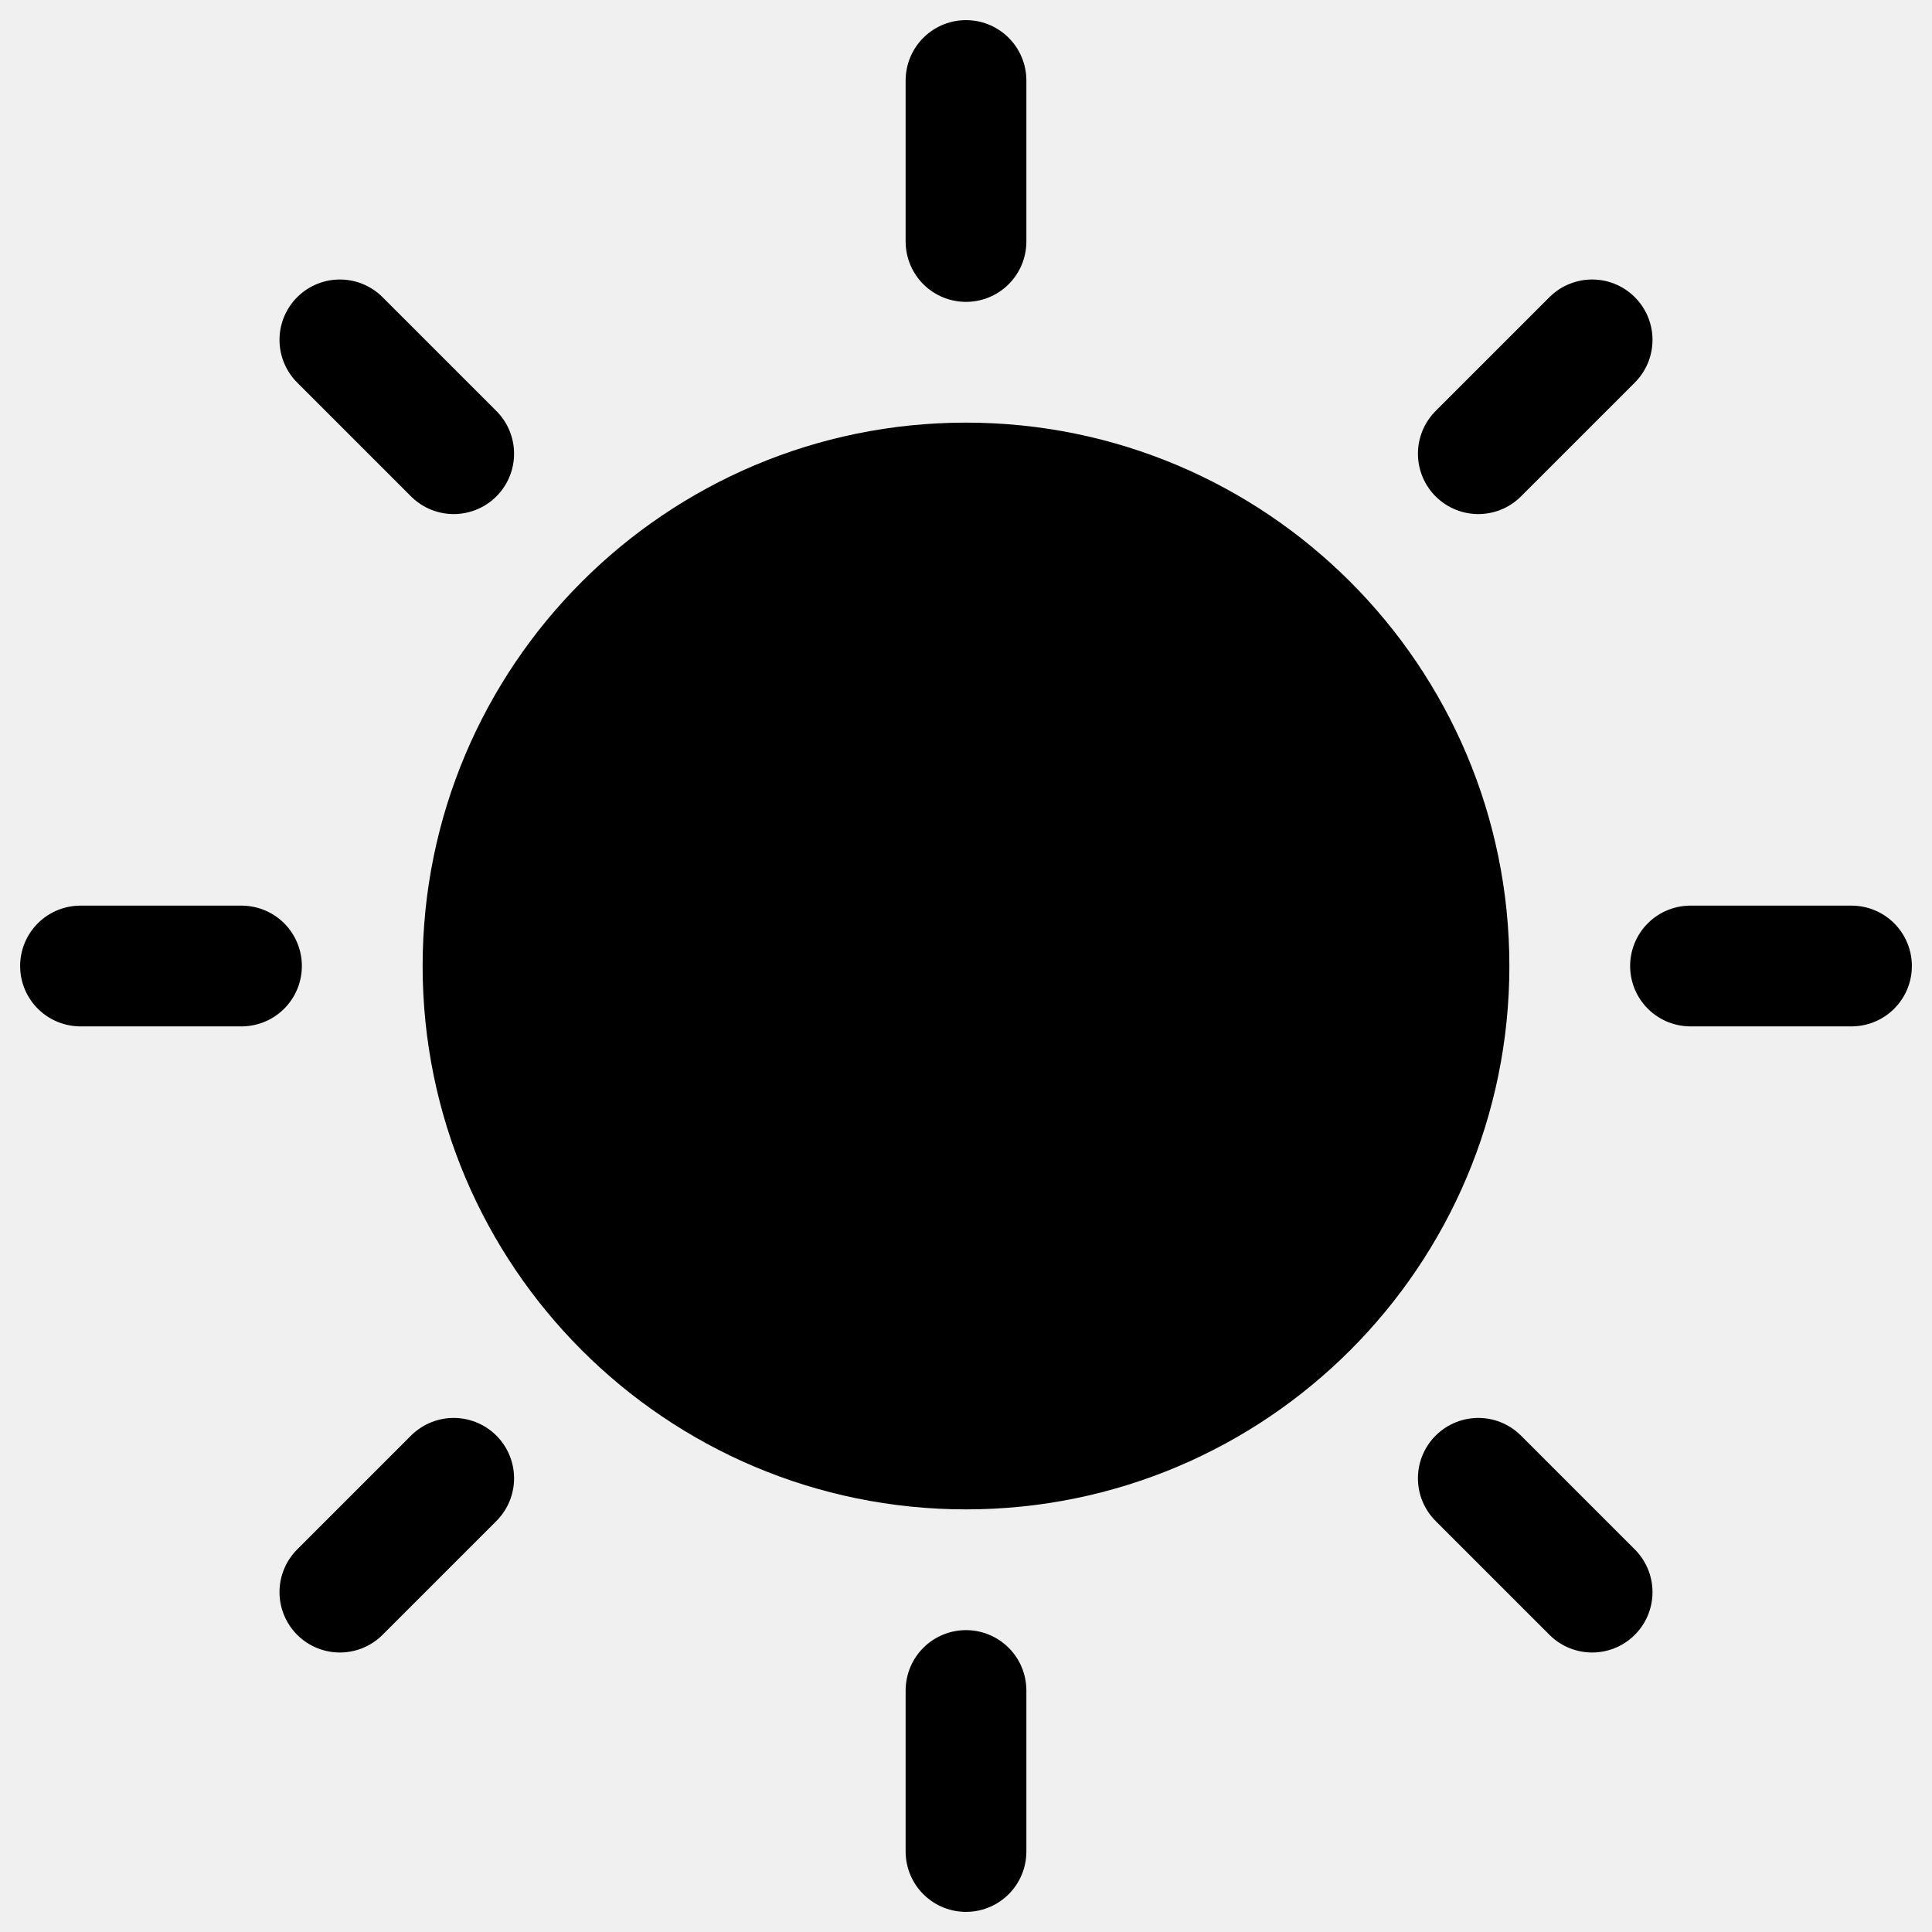
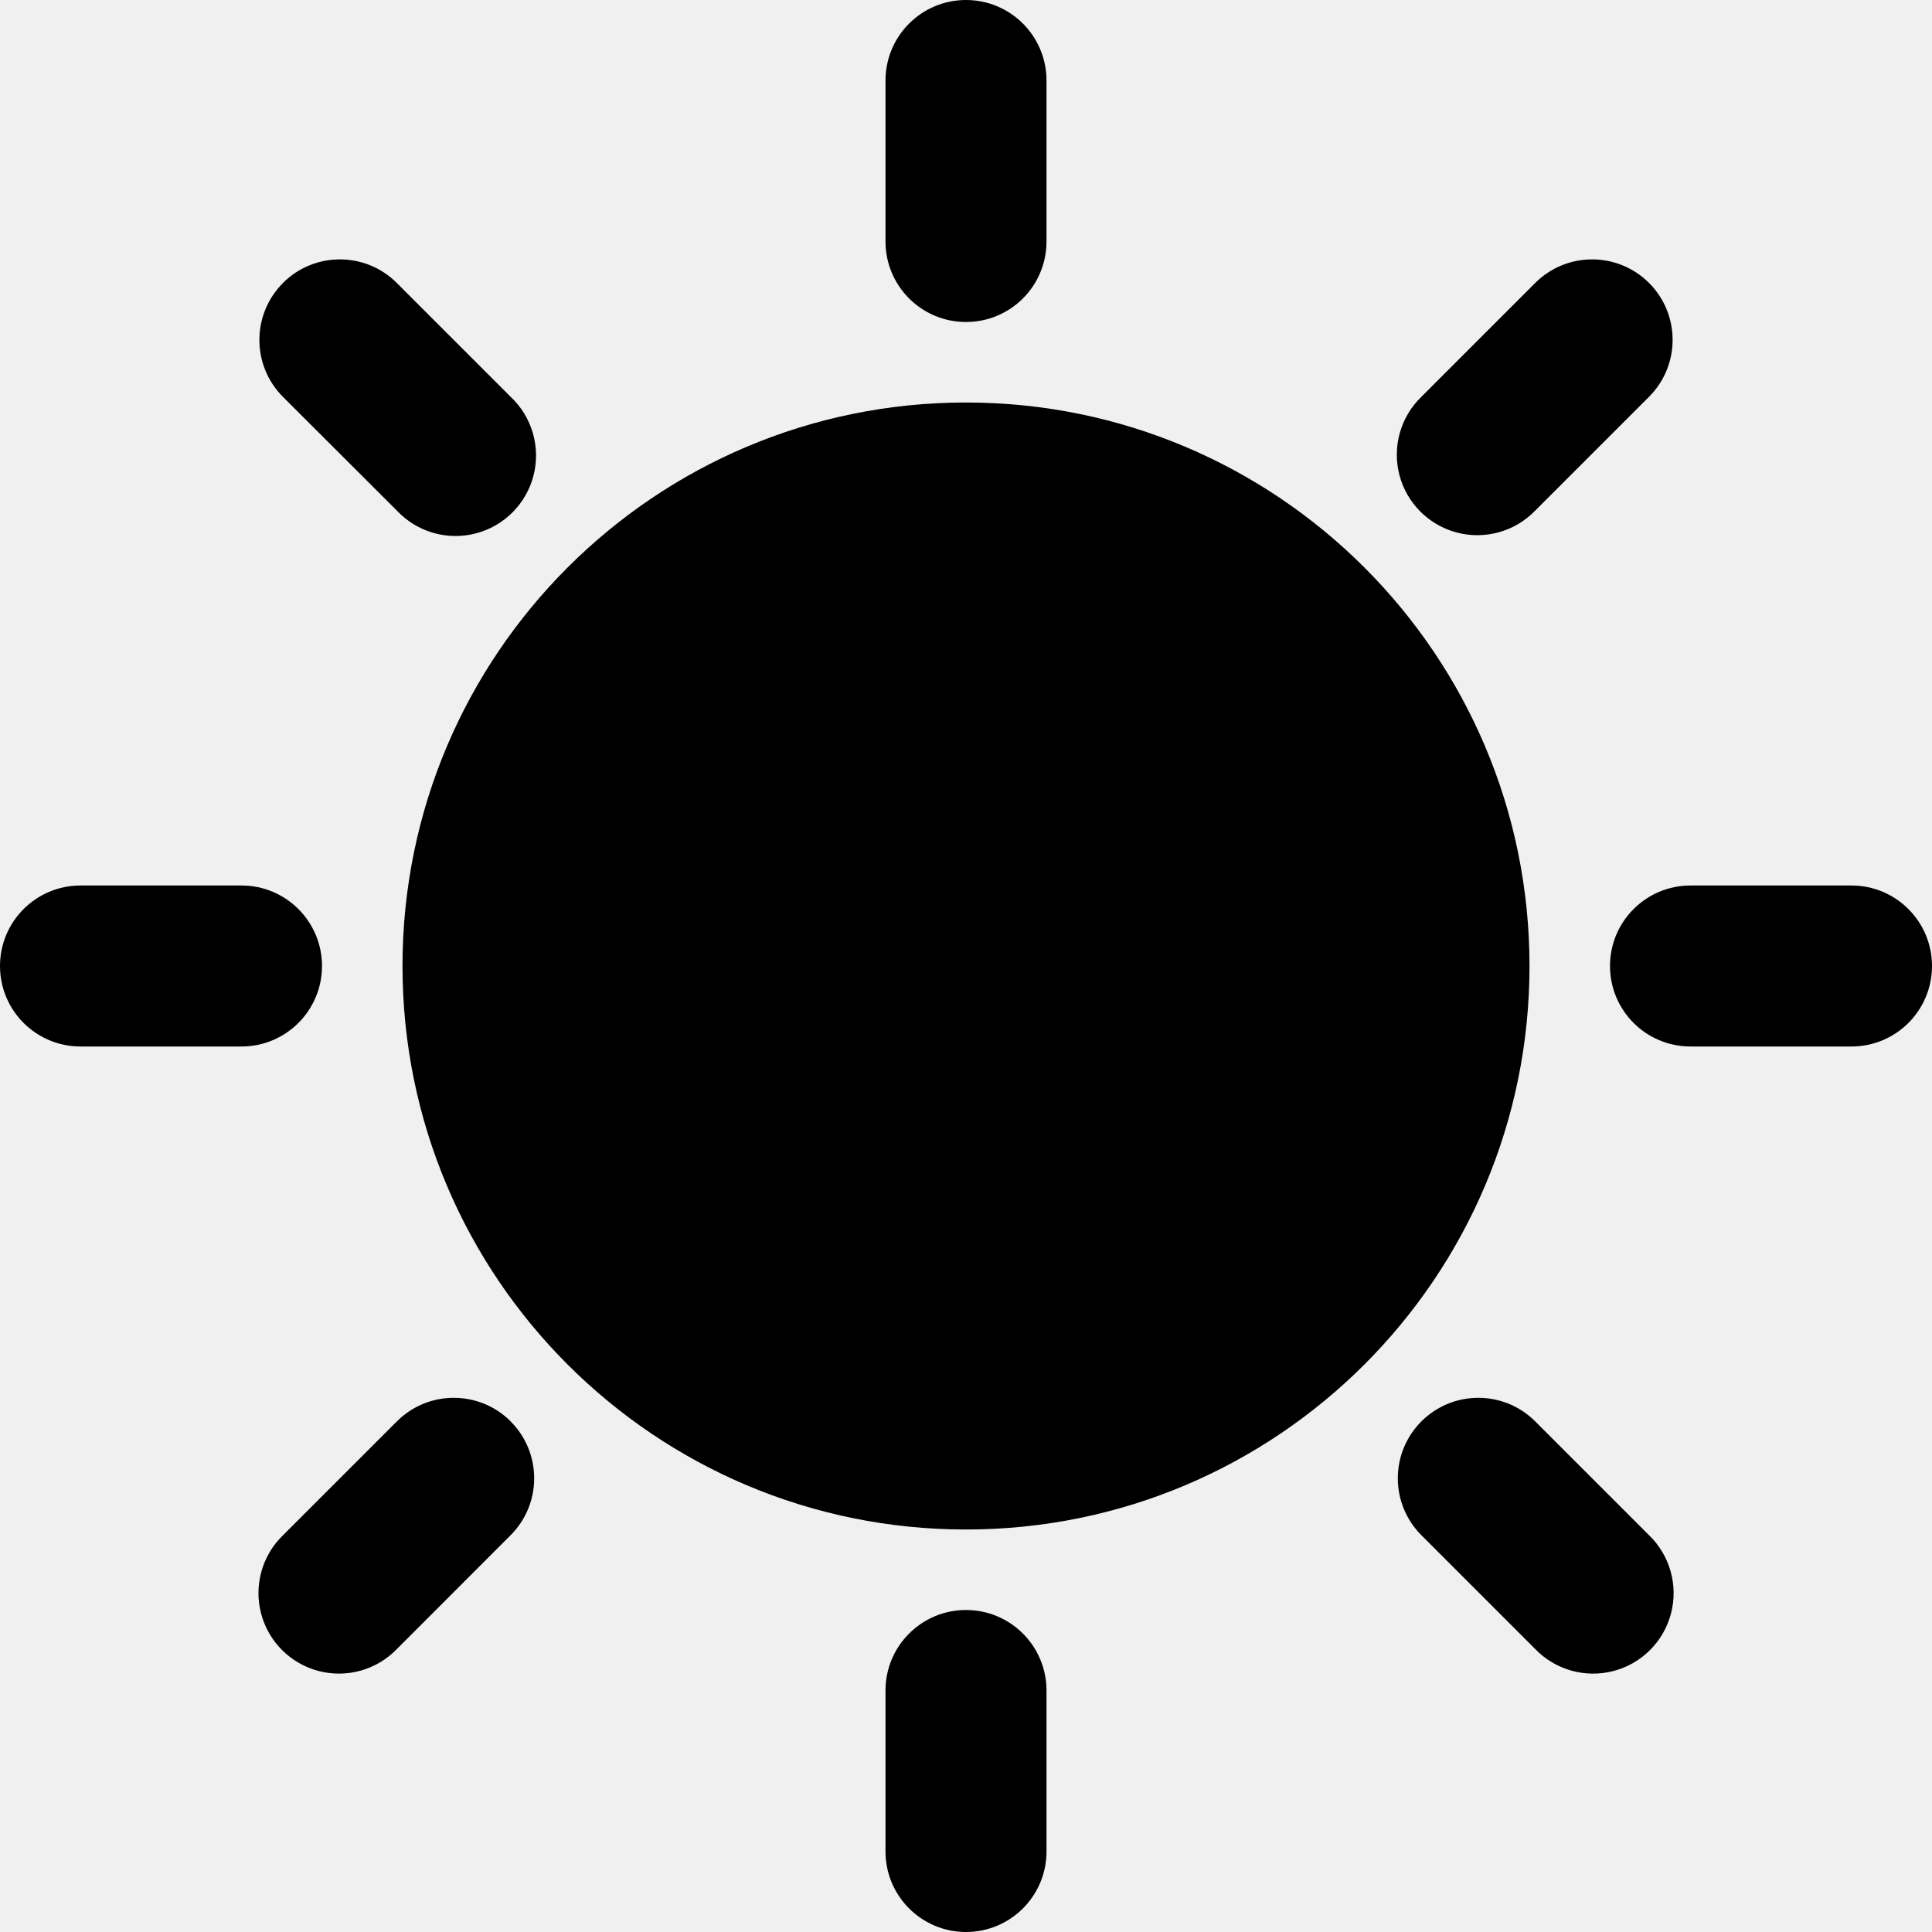
<svg xmlns="http://www.w3.org/2000/svg" width="24" height="24" fill="none">
-   <g clip-path="url(#a)" stroke="#000" stroke-width="1.5" stroke-miterlimit="10">
-     <path d="M12 18a6 6 0 1 0 0-12 6 6 0 0 0 0 12Z" fill="#000" />
-     <path d="M3 12H1M23 12h-2M12 21v2M12 1v2M5.636 18.364l-1.414 1.414M19.778 4.222l-1.414 1.414M5.636 5.636 4.222 4.222M19.778 19.778l-1.414-1.414" stroke-linecap="round" />
+   <g clip-path="url(#a)" fill="#000">
+     <path d="M12 0a1 1 0 0 1 1 1v2a1 1 0 1 1-2 0V1a1 1 0 0 1 1-1ZM0 12a1 1 0 0 1 1-1h2a1 1 0 1 1 0 2H1a1 1 0 0 1-1-1ZM21 11a1 1 0 1 0 0 2h2a1 1 0 1 0 0-2h-2ZM13 21a1 1 0 1 0-2 0v2a1 1 0 1 0 2 0v-2ZM6.343 17.657a1 1 0 0 1 0 1.414L4.93 20.485a1 1 0 1 1-1.414-1.414l1.414-1.414a1 1 0 0 1 1.414 0ZM20.485 3.515a1 1 0 0 1 0 1.414l-1.414 1.414a1 1 0 1 1-1.414-1.414l1.414-1.414a1 1 0 0 1 1.414 0ZM3.515 3.515a1 1 0 0 1 1.414 0l1.414 1.414A1 1 0 1 1 4.93 6.343L3.515 4.93a1 1 0 0 1 0-1.414ZM17.657 17.657a1 1 0 0 1 1.414 0l1.414 1.414a1 1 0 1 1-1.414 1.414l-1.414-1.414a1 1 0 0 1 0-1.414ZM5 12a7 7 0 1 1 14 0 7 7 0 0 1-14 0Z" />
  </g>
  <defs>
    <clipPath id="a">
      <path fill="#fff" d="M0 0h24v24H0z" />
    </clipPath>
  </defs>
</svg>
